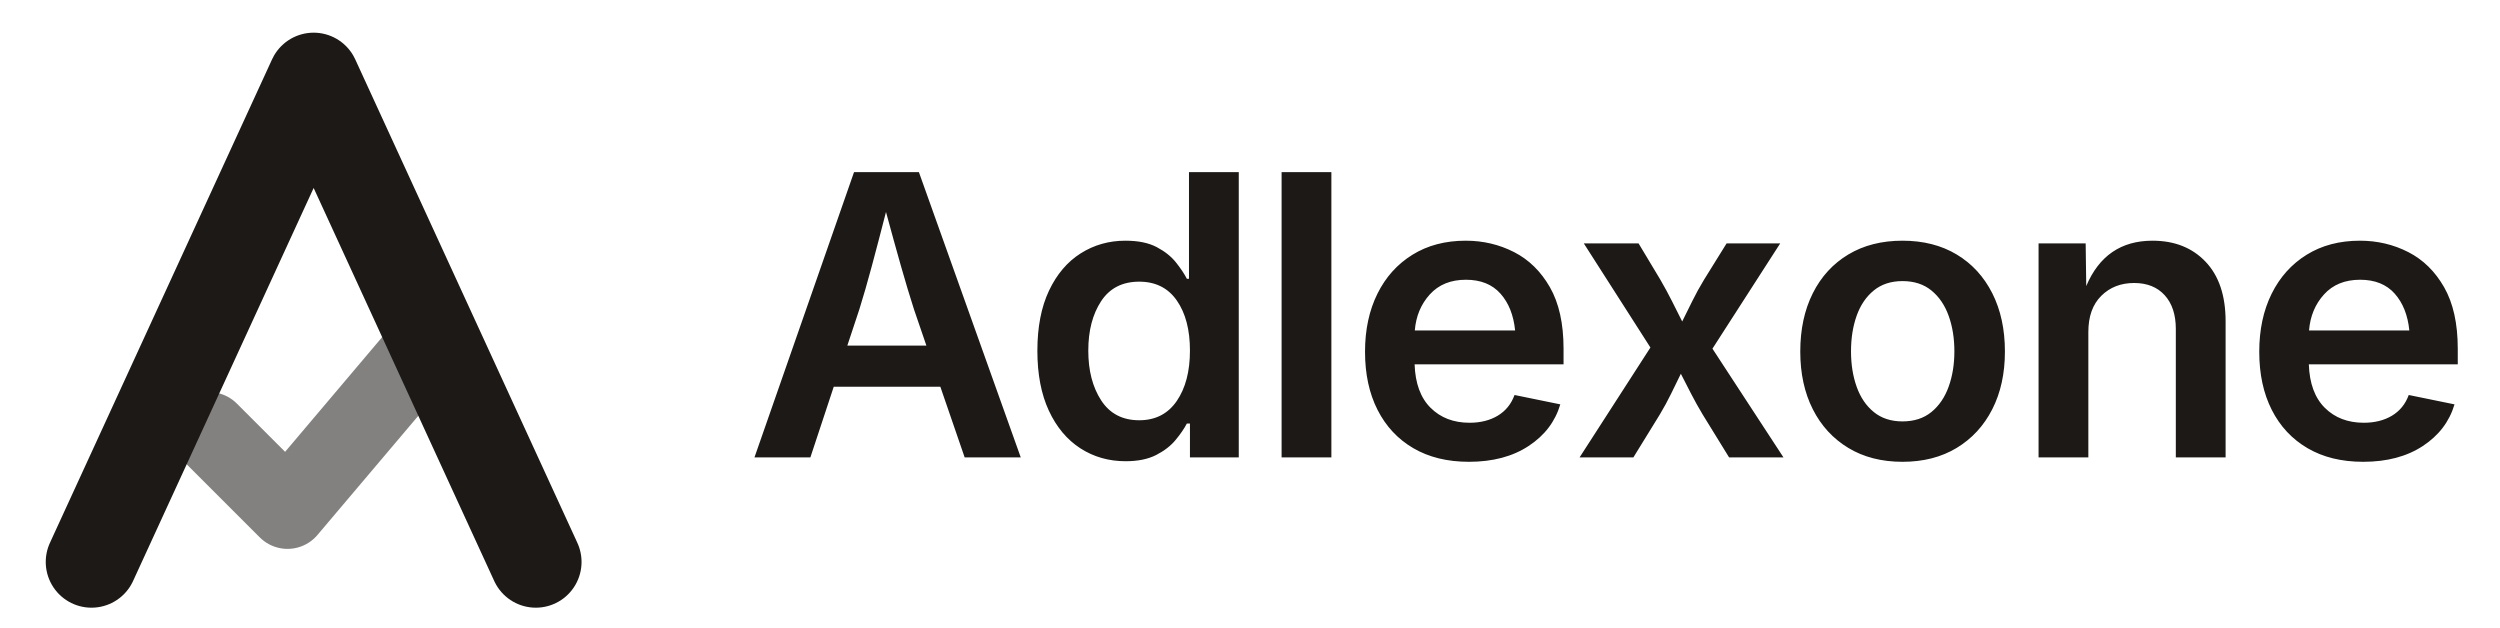
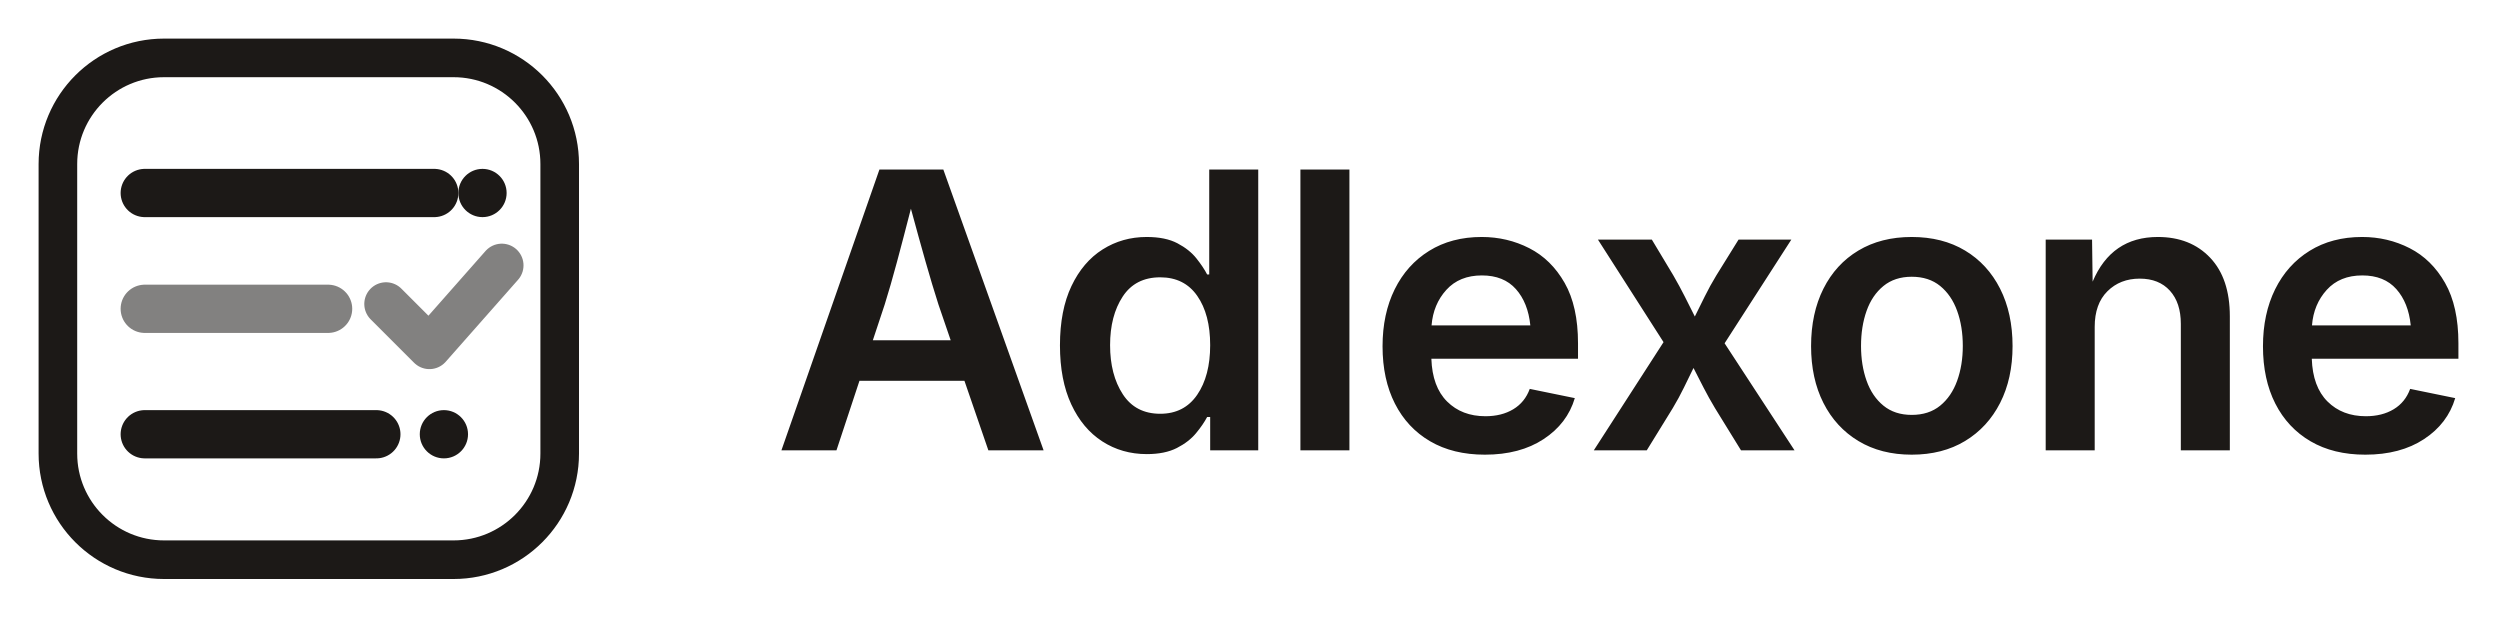
- <svg xmlns="http://www.w3.org/2000/svg" viewBox="0 0 191.3 48" width="573.9" height="144" role="img" aria-labelledby="t" color="#1c1917">
-   <g transform="translate(-8 -8)">
-     <path d="M15 51 L32 14 L49 51" fill="none" stroke="currentColor" stroke-width="7" stroke-linecap="round" stroke-linejoin="round" />
-     <path d="M24 41 L30 47 L41 34" fill="none" stroke="currentColor" opacity=".55" stroke-width="6" stroke-linecap="round" stroke-linejoin="round" />
+ <svg xmlns="http://www.w3.org/2000/svg" viewBox="0 0 194.3 48" width="582.9" height="144" role="img" aria-labelledby="t" color="#1c1917">
+   <g transform="scale(.75)">
+     <rect x="6" y="6" width="52" height="52" rx="11" fill="none" stroke="currentColor" stroke-width="4" />
+     <path d="M15 20H45" fill="none" stroke="currentColor" stroke-width="5" stroke-linecap="round" />
+     <circle cx="50" cy="20" r="2.5" fill="currentColor" />
+     <path d="M15 32H34" fill="none" stroke="currentColor" opacity=".55" stroke-width="5" stroke-linecap="round" />
+     <path d="M40 31.5L44.5 36L52 27.5" fill="none" stroke="currentColor" opacity=".55" stroke-width="4.5" stroke-linecap="round" stroke-linejoin="round" />
+     <path d="M15 45H39" fill="none" stroke="currentColor" stroke-width="5" stroke-linecap="round" />
+     <circle cx="46" cy="45" r="2.5" fill="currentColor" />
  </g>
-   <path fill="currentColor" d="M57.732 35.0 65.35 13.174H70.315L78.108 35.0H73.816L71.956 29.595H63.797L62.01 35.0ZM64.837 26.445H70.887L69.935 23.662Q69.451 22.153 68.931 20.322Q68.411 18.491 67.796 16.221Q67.21 18.506 66.712 20.359Q66.214 22.212 65.76 23.662Z M86.133 35.293Q84.199 35.293 82.668 34.304Q81.138 33.315 80.259 31.426Q79.38 29.536 79.38 26.841Q79.38 24.116 80.273 22.234Q81.167 20.352 82.698 19.385Q84.229 18.418 86.118 18.418Q87.583 18.418 88.513 18.909Q89.443 19.399 89.985 20.081Q90.527 20.762 90.82 21.333H90.981V13.174H94.79V35.0H91.055V32.407H90.82Q90.513 32.993 89.956 33.667Q89.399 34.341 88.469 34.817Q87.539 35.293 86.133 35.293ZM87.173 32.158Q89.033 32.158 90.044 30.686Q91.055 29.214 91.055 26.826Q91.055 24.438 90.051 22.996Q89.048 21.553 87.173 21.553Q85.239 21.553 84.258 23.047Q83.276 24.541 83.276 26.826Q83.276 29.126 84.265 30.642Q85.254 32.158 87.173 32.158Z M101.877 13.174V35.0H98.068V13.174Z M112.406 35.337Q109.931 35.337 108.151 34.297Q106.371 33.257 105.412 31.367Q104.452 29.478 104.452 26.914Q104.452 24.395 105.397 22.483Q106.342 20.571 108.078 19.495Q109.813 18.418 112.157 18.418Q114.149 18.418 115.856 19.29Q117.562 20.161 118.603 21.985Q119.643 23.809 119.643 26.68V27.881H108.246Q108.319 30.063 109.469 31.206Q110.619 32.349 112.45 32.349Q113.71 32.349 114.611 31.807Q115.512 31.265 115.893 30.225L119.394 30.942Q118.808 32.92 116.969 34.128Q115.131 35.337 112.406 35.337ZM108.261 25.288H115.937Q115.761 23.53 114.816 22.468Q113.871 21.406 112.172 21.406Q110.429 21.406 109.411 22.527Q108.393 23.647 108.261 25.288Z M120.87 35.0 126.29 26.592 121.192 18.623H125.382L127.052 21.406Q127.535 22.241 127.938 23.04Q128.341 23.838 128.722 24.6Q129.103 23.838 129.498 23.032Q129.894 22.227 130.392 21.406L132.12 18.623H136.222L131.036 26.68L136.471 35.0H132.311L130.289 31.719Q129.806 30.913 129.403 30.129Q129.0 29.346 128.619 28.599Q128.253 29.346 127.872 30.129Q127.491 30.913 127.008 31.719L124.986 35.0Z M145.579 35.337Q143.191 35.337 141.434 34.275Q139.676 33.213 138.716 31.316Q137.757 29.419 137.757 26.899Q137.757 24.351 138.716 22.439Q139.676 20.527 141.434 19.473Q143.191 18.418 145.579 18.418Q147.967 18.418 149.725 19.473Q151.482 20.527 152.449 22.439Q153.416 24.351 153.416 26.899Q153.416 29.419 152.449 31.316Q151.482 33.213 149.725 34.275Q147.967 35.337 145.579 35.337ZM145.579 32.246Q146.912 32.246 147.791 31.528Q148.67 30.811 149.109 29.595Q149.549 28.379 149.549 26.885Q149.549 25.376 149.109 24.16Q148.67 22.944 147.791 22.227Q146.912 21.509 145.579 21.509Q144.261 21.509 143.382 22.227Q142.503 22.944 142.071 24.16Q141.639 25.376 141.639 26.885Q141.639 28.379 142.071 29.595Q142.503 30.811 143.382 31.528Q144.261 32.246 145.579 32.246Z M159.8 25.405V35.0H155.991V18.623H159.595L159.639 21.89Q161.104 18.418 164.707 18.418Q167.241 18.418 168.772 20.029Q170.303 21.641 170.303 24.585V35.0H166.494V25.171Q166.494 23.53 165.645 22.593Q164.795 21.655 163.301 21.655Q161.777 21.655 160.789 22.637Q159.8 23.618 159.8 25.405Z M180.832 35.337Q178.356 35.337 176.577 34.297Q174.797 33.257 173.837 31.367Q172.878 29.478 172.878 26.914Q172.878 24.395 173.823 22.483Q174.768 20.571 176.503 19.495Q178.239 18.418 180.583 18.418Q182.575 18.418 184.282 19.29Q185.988 20.161 187.028 21.985Q188.068 23.809 188.068 26.68V27.881H176.672Q176.745 30.063 177.895 31.206Q179.045 32.349 180.876 32.349Q182.136 32.349 183.037 31.807Q183.938 31.265 184.318 30.225L187.819 30.942Q187.233 32.92 185.395 34.128Q183.557 35.337 180.832 35.337ZM176.687 25.288H184.362Q184.187 23.53 183.242 22.468Q182.297 21.406 180.598 21.406Q178.854 21.406 177.836 22.527Q176.818 23.647 176.687 25.288Z" />
+   <path fill="currentColor" d="M60.732 35.0 68.35 13.174H73.315L81.108 35.0H76.816L74.956 29.595H66.797L65.01 35.0ZM67.837 26.445H73.887L72.935 23.662Q72.451 22.153 71.931 20.322Q71.411 18.491 70.796 16.221Q70.21 18.506 69.712 20.359Q69.214 22.212 68.76 23.662Z M89.133 35.293Q87.199 35.293 85.668 34.304Q84.138 33.315 83.259 31.426Q82.38 29.536 82.38 26.841Q82.38 24.116 83.273 22.234Q84.167 20.352 85.698 19.385Q87.229 18.418 89.118 18.418Q90.583 18.418 91.513 18.909Q92.443 19.399 92.985 20.081Q93.527 20.762 93.82 21.333H93.981V13.174H97.79V35.0H94.055V32.407H93.82Q93.513 32.993 92.956 33.667Q92.399 34.341 91.469 34.817Q90.539 35.293 89.133 35.293ZM90.173 32.158Q92.033 32.158 93.044 30.686Q94.055 29.214 94.055 26.826Q94.055 24.438 93.051 22.996Q92.048 21.553 90.173 21.553Q88.239 21.553 87.258 23.047Q86.276 24.541 86.276 26.826Q86.276 29.126 87.265 30.642Q88.254 32.158 90.173 32.158Z M104.877 13.174V35.0H101.068V13.174Z M115.406 35.337Q112.931 35.337 111.151 34.297Q109.371 33.257 108.412 31.367Q107.452 29.478 107.452 26.914Q107.452 24.395 108.397 22.483Q109.342 20.571 111.078 19.495Q112.813 18.418 115.157 18.418Q117.149 18.418 118.856 19.29Q120.562 20.161 121.603 21.985Q122.643 23.809 122.643 26.68V27.881H111.246Q111.319 30.063 112.469 31.206Q113.619 32.349 115.45 32.349Q116.71 32.349 117.611 31.807Q118.512 31.265 118.893 30.225L122.394 30.942Q121.808 32.92 119.969 34.128Q118.131 35.337 115.406 35.337ZM111.261 25.288H118.937Q118.761 23.53 117.816 22.468Q116.871 21.406 115.172 21.406Q113.429 21.406 112.411 22.527Q111.393 23.647 111.261 25.288Z M123.87 35.0 129.29 26.592 124.192 18.623H128.382L130.052 21.406Q130.535 22.241 130.938 23.04Q131.341 23.838 131.722 24.6Q132.103 23.838 132.498 23.032Q132.894 22.227 133.392 21.406L135.12 18.623H139.222L134.036 26.68L139.471 35.0H135.311L133.289 31.719Q132.806 30.913 132.403 30.129Q132.0 29.346 131.619 28.599Q131.253 29.346 130.872 30.129Q130.491 30.913 130.008 31.719L127.986 35.0Z M148.579 35.337Q146.191 35.337 144.434 34.275Q142.676 33.213 141.716 31.316Q140.757 29.419 140.757 26.899Q140.757 24.351 141.716 22.439Q142.676 20.527 144.434 19.473Q146.191 18.418 148.579 18.418Q150.967 18.418 152.725 19.473Q154.482 20.527 155.449 22.439Q156.416 24.351 156.416 26.899Q156.416 29.419 155.449 31.316Q154.482 33.213 152.725 34.275Q150.967 35.337 148.579 35.337ZM148.579 32.246Q149.912 32.246 150.791 31.528Q151.67 30.811 152.109 29.595Q152.549 28.379 152.549 26.885Q152.549 25.376 152.109 24.16Q151.67 22.944 150.791 22.227Q149.912 21.509 148.579 21.509Q147.261 21.509 146.382 22.227Q145.503 22.944 145.071 24.16Q144.639 25.376 144.639 26.885Q144.639 28.379 145.071 29.595Q145.503 30.811 146.382 31.528Q147.261 32.246 148.579 32.246Z M162.8 25.405V35.0H158.991V18.623H162.595L162.639 21.89Q164.104 18.418 167.707 18.418Q170.241 18.418 171.772 20.029Q173.303 21.641 173.303 24.585V35.0H169.494V25.171Q169.494 23.53 168.645 22.593Q167.795 21.655 166.301 21.655Q164.777 21.655 163.789 22.637Q162.8 23.618 162.8 25.405Z M183.832 35.337Q181.356 35.337 179.577 34.297Q177.797 33.257 176.837 31.367Q175.878 29.478 175.878 26.914Q175.878 24.395 176.823 22.483Q177.768 20.571 179.503 19.495Q181.239 18.418 183.583 18.418Q185.575 18.418 187.282 19.29Q188.988 20.161 190.028 21.985Q191.068 23.809 191.068 26.68V27.881H179.672Q179.745 30.063 180.895 31.206Q182.045 32.349 183.876 32.349Q185.136 32.349 186.037 31.807Q186.938 31.265 187.318 30.225L190.819 30.942Q190.233 32.92 188.395 34.128Q186.557 35.337 183.832 35.337ZM179.687 25.288H187.362Q187.187 23.53 186.242 22.468Q185.297 21.406 183.598 21.406Q181.854 21.406 180.836 22.527Q179.818 23.647 179.687 25.288Z" />
</svg>
